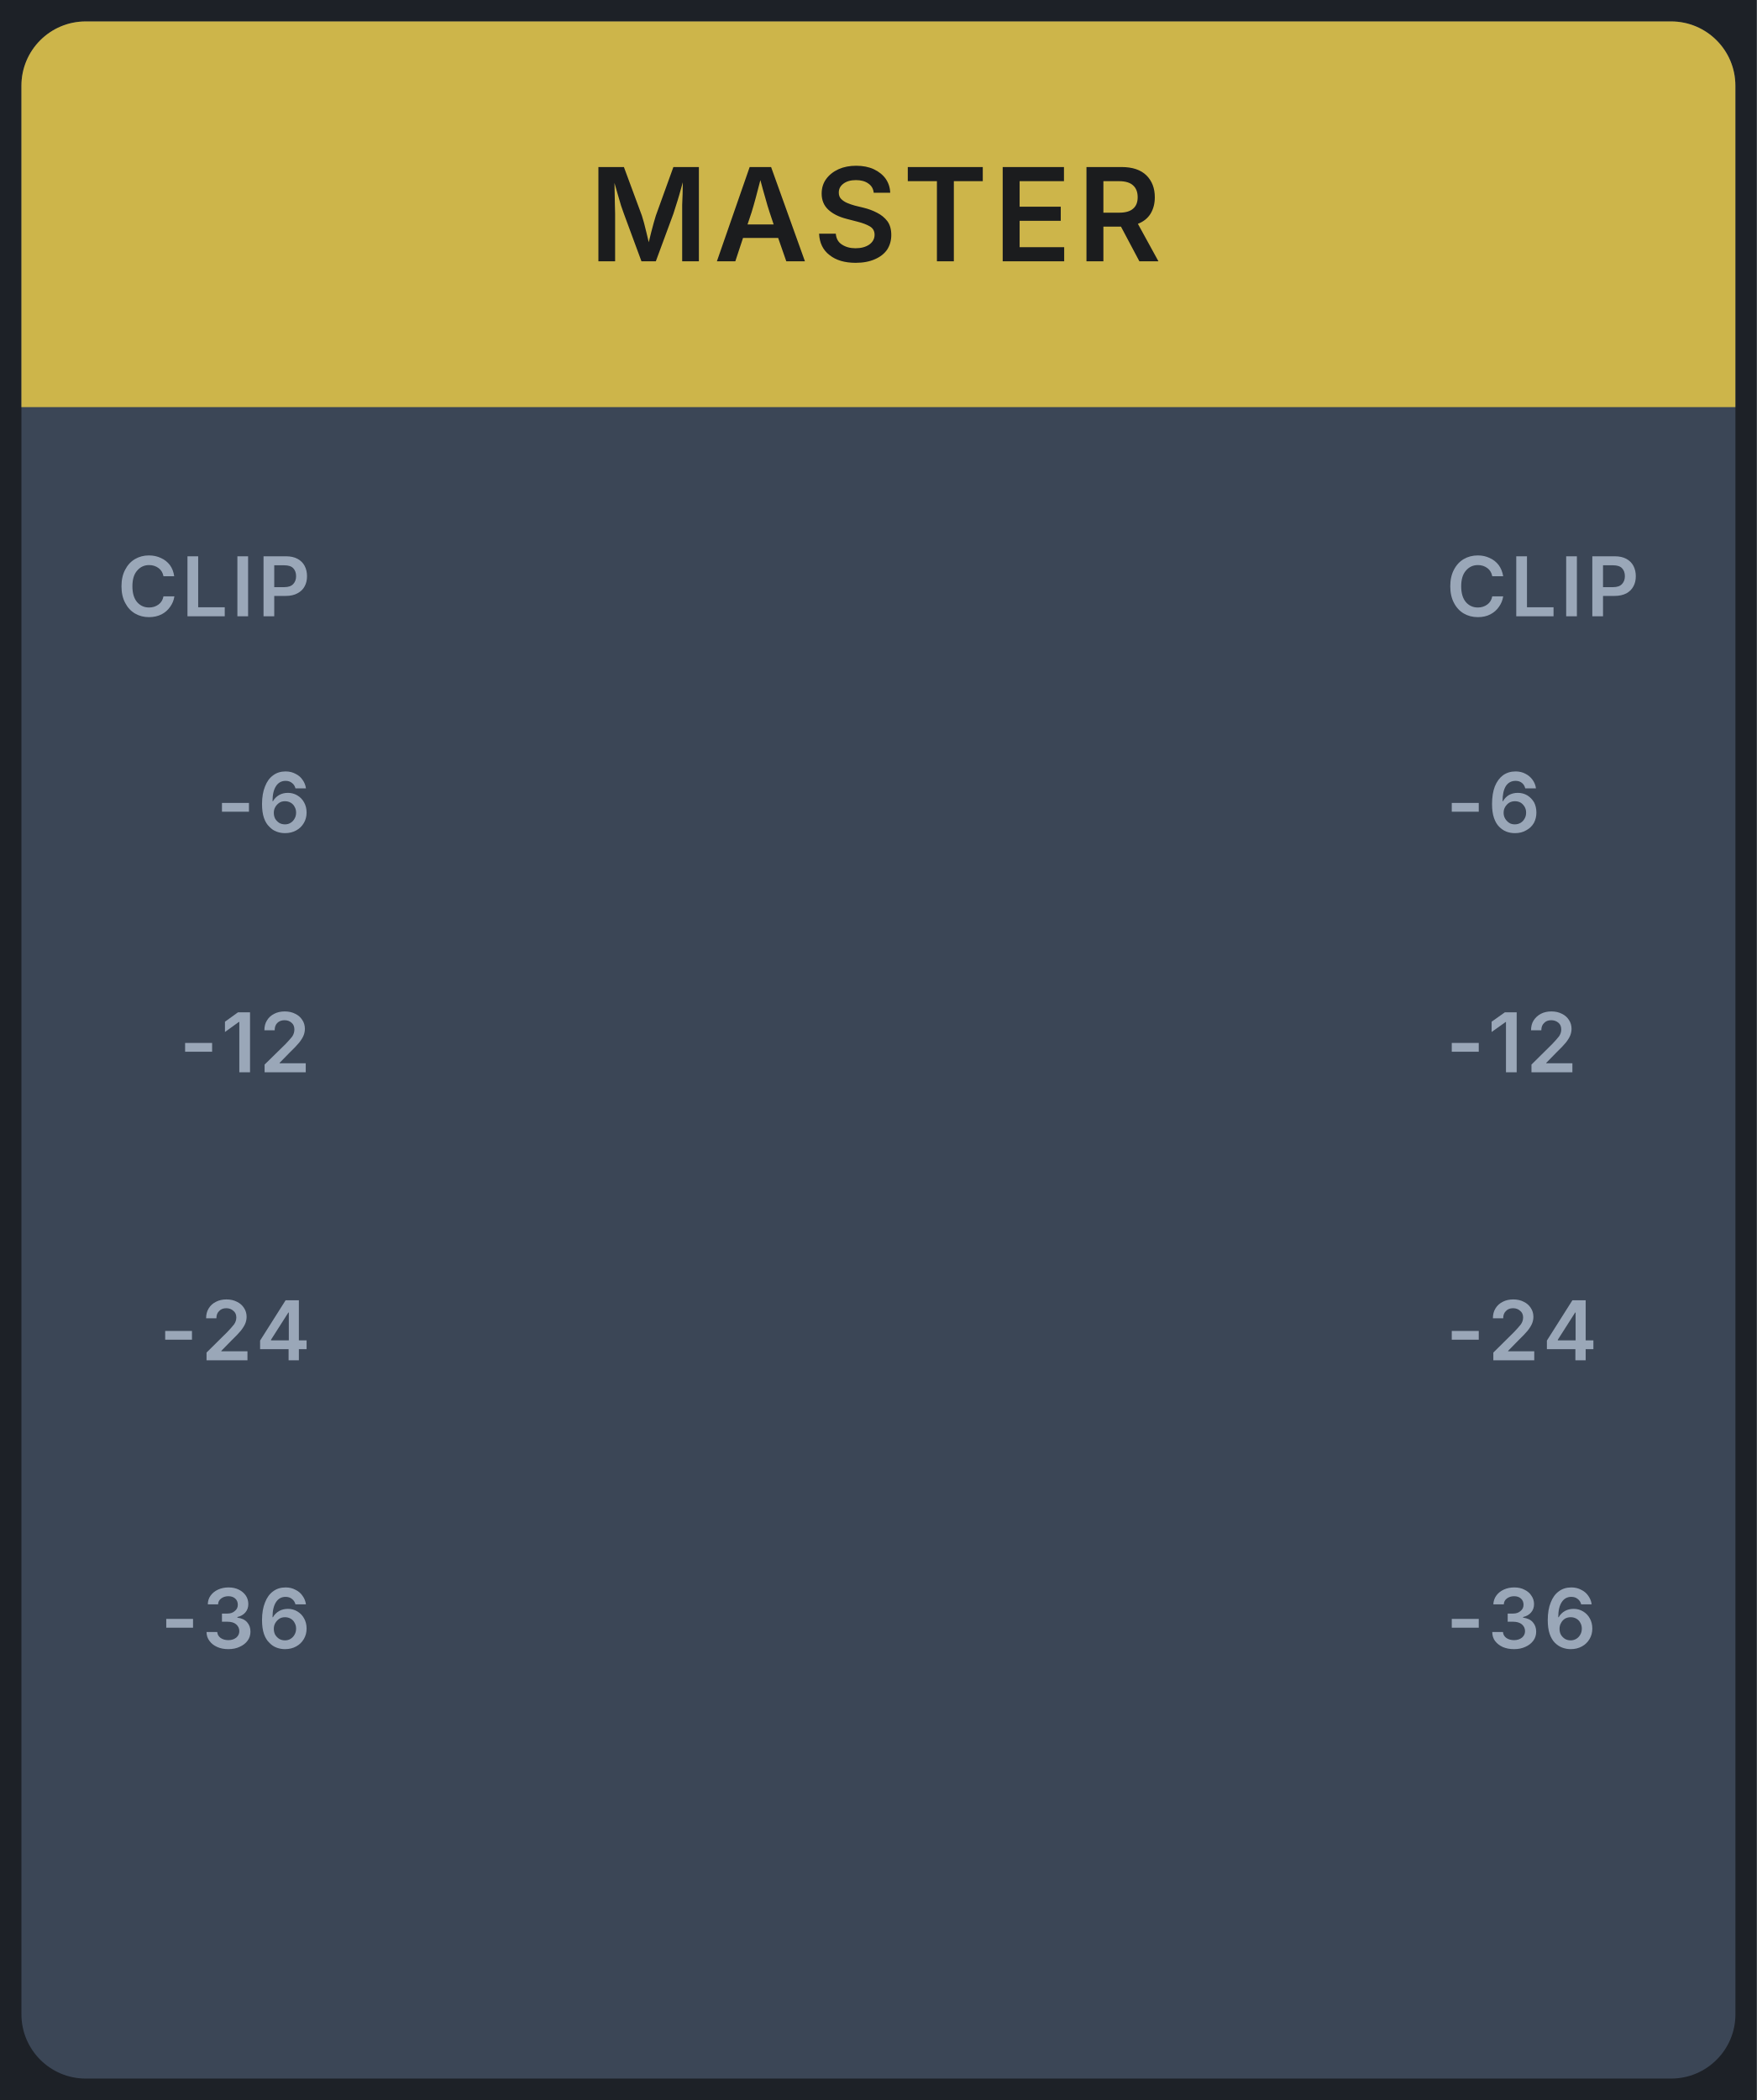
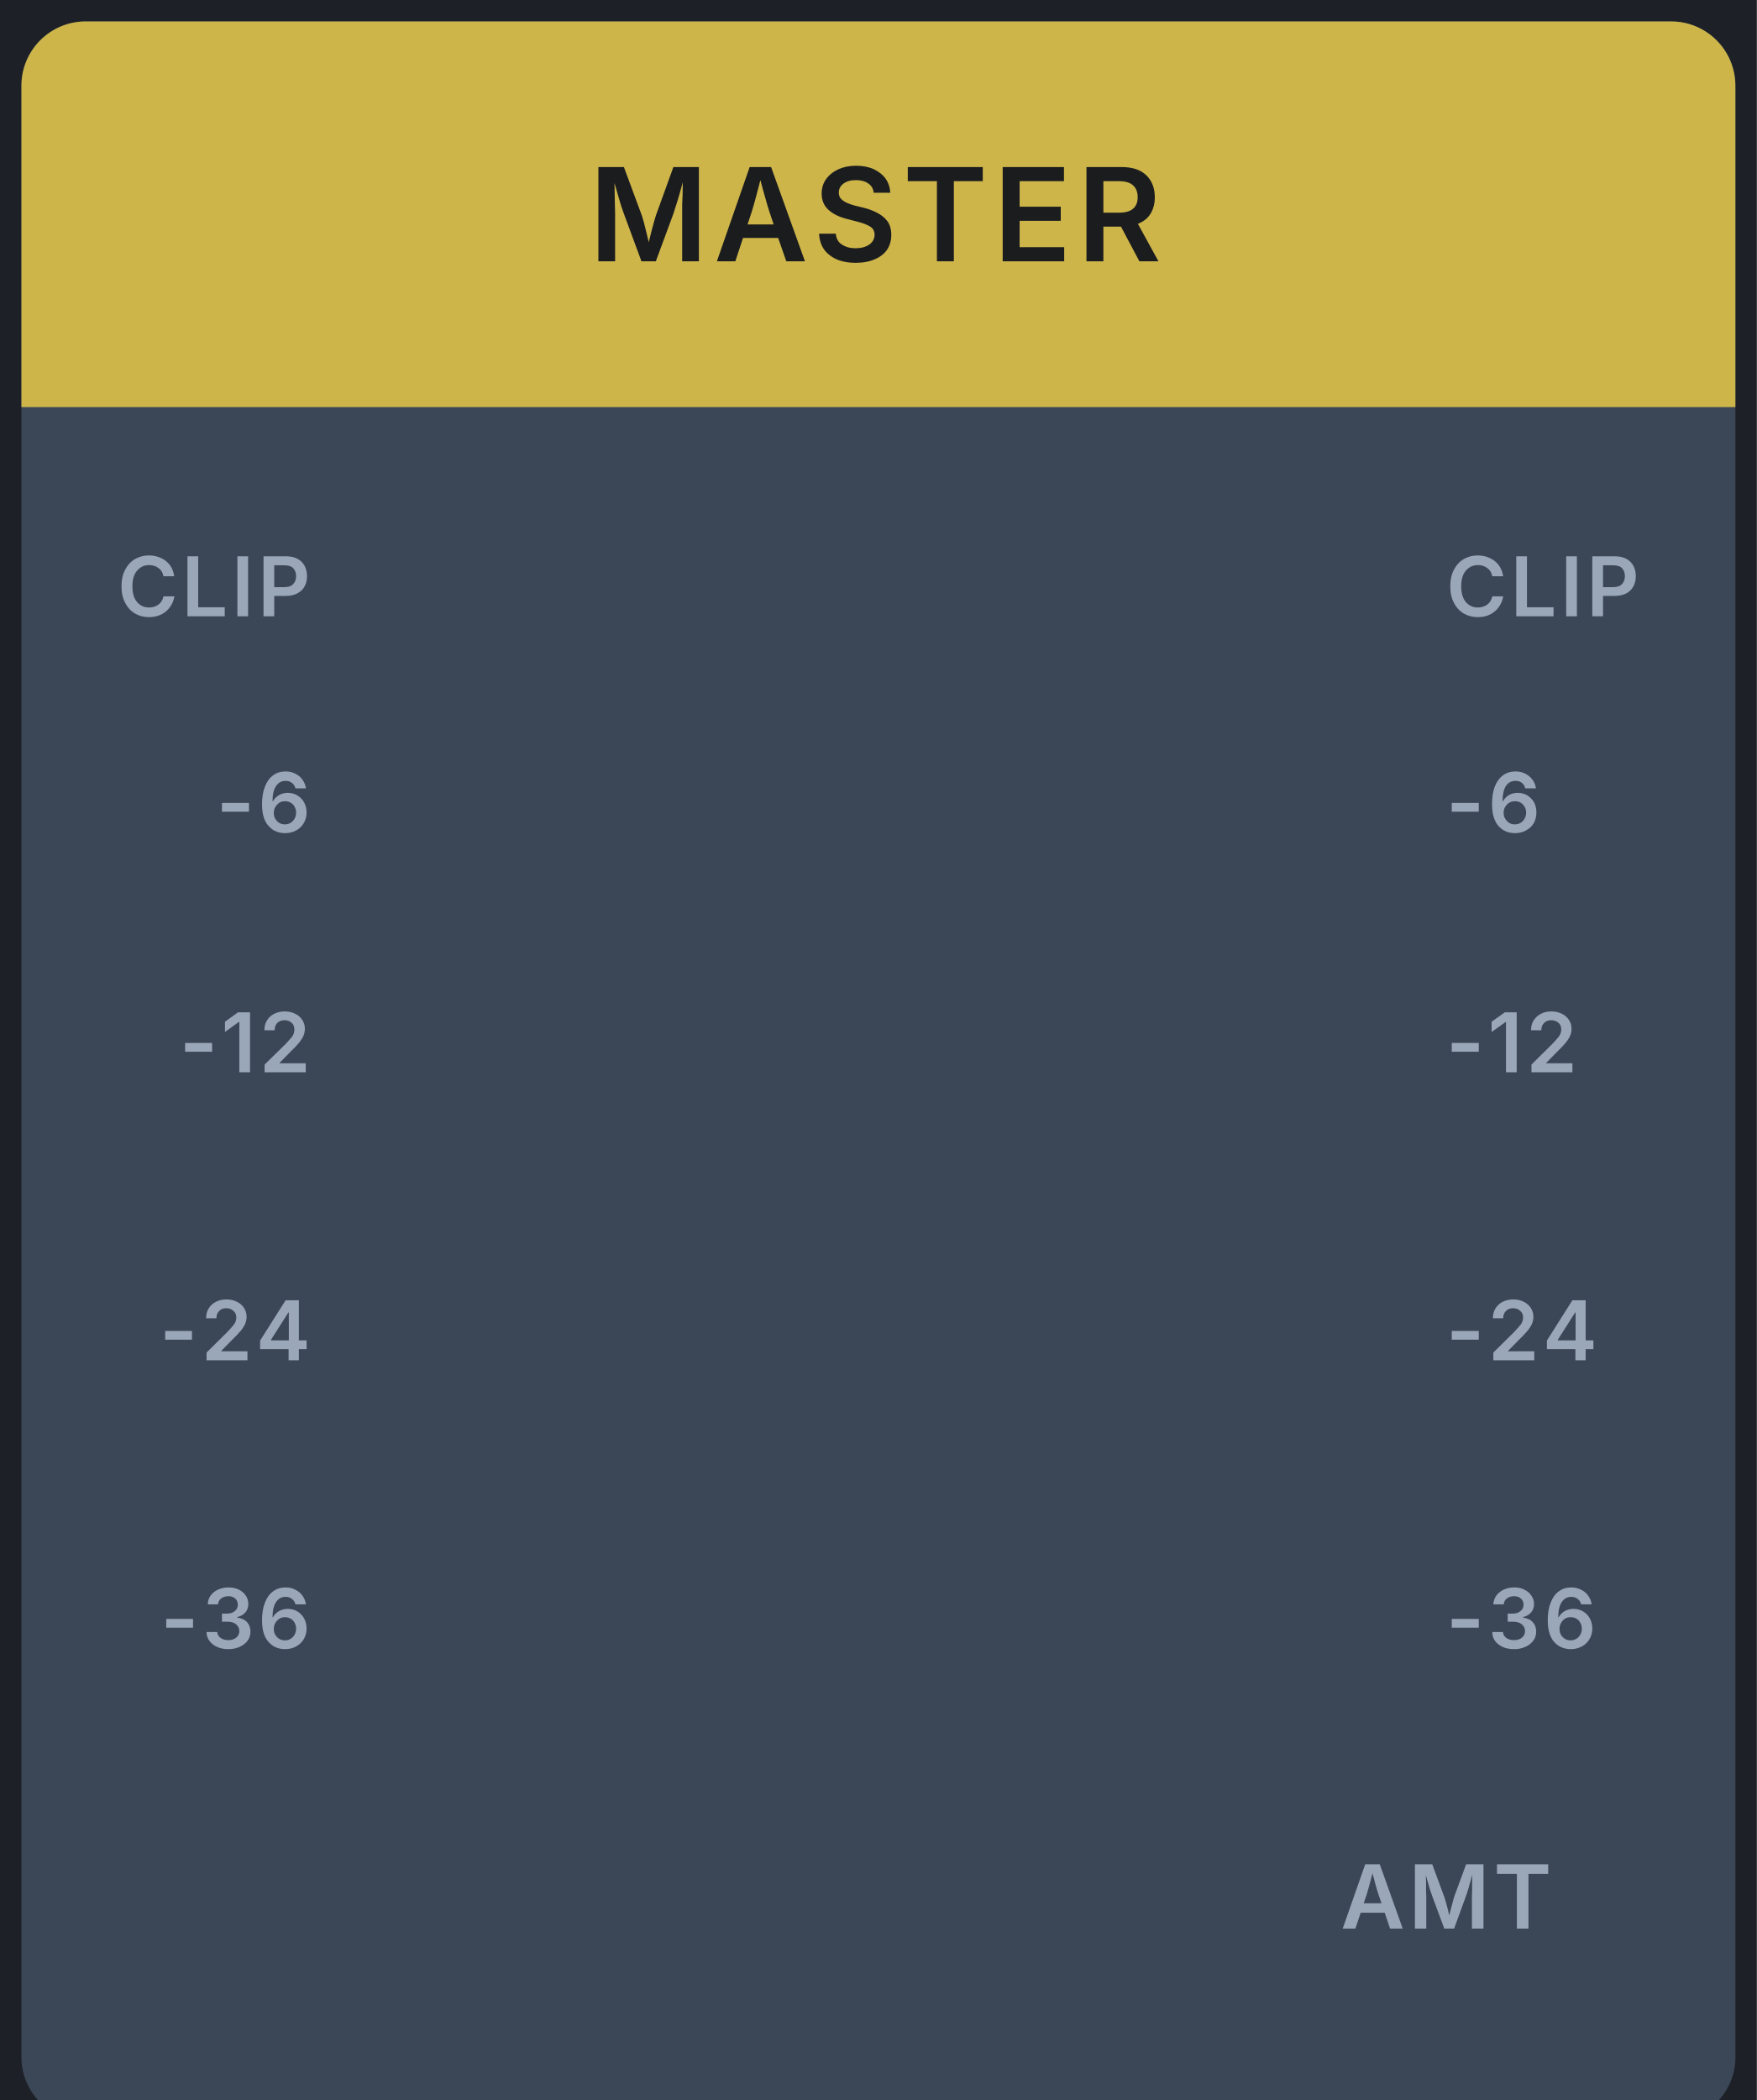
<svg xmlns="http://www.w3.org/2000/svg" width="82" height="98" viewBox="0 0 82 98">
  <g transform="translate(-526 -50)">
-     <path d="M0 0L82 0L82 98L0 98Z" transform="matrix(1 0 0 1 526 50)" fill="#1d2127" fill-rule="evenodd" />
-     <path d="M78 1C79.656 1 81 2.344 81 4L81 94C81 95.656 79.656 97 78 97L4 97C2.344 97 1 95.656 1 94L1 4C1 2.344 2.344 1 4 1L78 1Z" transform="matrix(1 0 0 1 526 50)" fill="#3b4656" fill-rule="evenodd" />
+     <path d="M0 0L82 0L82 98L0 98Z" transform="matrix(1 0 0 1.0204 526 50)" fill="#1d2127" fill-rule="evenodd" />
+     <path d="M78 1C79.656 1 81 2.317 81 3.939L81 94.061C81 95.683 79.656 97 78 97L4 97C2.344 97 1 95.683 1 94.061L1 3.939C1 2.317 2.344 1 4 1L78 1Z" transform="matrix(1 0 0 1.0208 526 49.9792)" fill="#3b4656" fill-rule="evenodd" />
    <path d="M77.075 2C78.689 2 80 3.195 80 4.667L80 18L2 18L2 4.667C2 3.195 3.311 2 4.925 2L77.075 2Z" transform="matrix(1.0256 0 0 1.125 524.9487 48.75)" fill="#cdb54a" fill-rule="evenodd" />
    <path d="M28.08 12.2L28.08 7.8L29.27 7.8L30.11 10.07C30.137 10.157 30.17 10.27 30.21 10.41C30.243 10.55 30.28 10.697 30.32 10.85C30.36 11.01 30.397 11.163 30.43 11.31C30.463 11.17 30.5 11.02 30.54 10.86C30.58 10.7 30.62 10.55 30.66 10.41C30.7 10.27 30.733 10.157 30.76 10.07L31.58 7.8L32.77 7.8L32.77 12.2L31.99 12.2L31.99 9.57C31.997 9.41 32.003 9.237 32.01 9.05C32.01 8.87 32.013 8.69 32.02 8.51C31.967 8.703 31.913 8.893 31.86 9.08C31.807 9.267 31.753 9.44 31.7 9.6C31.653 9.753 31.613 9.88 31.58 9.98L30.76 12.2L30.09 12.2L29.27 9.98C29.237 9.887 29.193 9.763 29.14 9.61C29.093 9.457 29.043 9.287 28.99 9.1C28.937 8.913 28.883 8.727 28.83 8.54C28.83 8.707 28.833 8.88 28.84 9.06C28.847 9.24 28.85 9.41 28.85 9.57C28.857 9.73 28.86 9.867 28.86 9.98L28.86 12.2L28.08 12.2ZM33.61 12.2L35.14 7.8L36.14 7.8L37.72 12.2L36.85 12.2L36.47 11.11L34.83 11.11L34.47 12.2L33.61 12.2ZM35.04 10.48L36.26 10.48L36.07 9.91C36.003 9.71 35.937 9.487 35.87 9.24C35.797 8.993 35.72 8.717 35.64 8.41C35.56 8.717 35.487 8.997 35.42 9.25C35.353 9.497 35.29 9.717 35.23 9.91L35.04 10.48ZM40.09 12.27C39.577 12.27 39.17 12.15 38.87 11.91C38.563 11.677 38.4 11.343 38.38 10.91L39.16 10.91C39.18 11.143 39.277 11.313 39.45 11.42C39.623 11.533 39.833 11.59 40.08 11.59C40.34 11.59 40.553 11.533 40.72 11.42C40.887 11.3 40.97 11.147 40.97 10.96C40.97 10.787 40.897 10.657 40.75 10.57C40.603 10.483 40.41 10.41 40.17 10.35L39.67 10.22C39.303 10.127 39.017 9.983 38.81 9.79C38.603 9.597 38.5 9.347 38.5 9.04C38.5 8.78 38.57 8.553 38.71 8.36C38.85 8.167 39.043 8.013 39.29 7.9C39.53 7.793 39.803 7.74 40.11 7.74C40.423 7.74 40.697 7.793 40.93 7.9C41.17 8.013 41.357 8.163 41.49 8.35C41.623 8.543 41.693 8.76 41.7 9L40.93 9C40.91 8.813 40.827 8.67 40.68 8.57C40.533 8.463 40.34 8.41 40.1 8.41C39.853 8.41 39.657 8.467 39.51 8.58C39.37 8.687 39.3 8.823 39.3 8.99C39.3 9.117 39.337 9.217 39.41 9.29C39.49 9.37 39.587 9.433 39.7 9.48C39.813 9.527 39.93 9.567 40.05 9.6L40.46 9.7C40.68 9.753 40.887 9.83 41.08 9.93C41.28 10.03 41.443 10.163 41.57 10.33C41.69 10.497 41.75 10.71 41.75 10.97C41.75 11.223 41.687 11.45 41.56 11.65C41.427 11.843 41.237 11.993 40.99 12.1C40.737 12.213 40.437 12.27 40.09 12.27ZM42.52 8.46L42.52 7.8L46.02 7.8L46.02 8.46L44.67 8.46L44.67 12.2L43.88 12.2L43.88 8.46L42.52 8.46ZM46.95 12.2L46.95 7.8L49.81 7.8L49.81 8.46L47.74 8.46L47.74 9.65L49.66 9.65L49.66 10.31L47.74 10.31L47.74 11.54L49.82 11.54L49.82 12.2L46.95 12.2ZM50.86 12.2L50.86 7.8L52.5 7.8C53.007 7.8 53.393 7.93 53.66 8.19C53.92 8.45 54.05 8.79 54.05 9.21C54.05 9.503 53.983 9.76 53.85 9.98C53.717 10.193 53.52 10.35 53.26 10.45L54.22 12.2L53.33 12.2L52.47 10.58L51.65 10.58L51.65 12.2L50.86 12.2ZM51.65 9.93L52.39 9.93C52.683 9.93 52.9 9.867 53.04 9.74C53.18 9.62 53.25 9.443 53.25 9.21C53.25 8.97 53.18 8.787 53.04 8.66C52.9 8.527 52.68 8.46 52.38 8.46L51.65 8.46L51.65 9.93Z" transform="matrix(1 0 0 1 525.85 49.995)" fill="#1b1c1e" />
    <path d="M6.95 28.8C6.71 28.8 6.493 28.743 6.3 28.63C6.107 28.517 5.953 28.35 5.84 28.13C5.727 27.917 5.67 27.66 5.67 27.36C5.67 27.06 5.727 26.803 5.84 26.59C5.953 26.37 6.107 26.203 6.3 26.09C6.493 25.977 6.71 25.92 6.95 25.92C7.157 25.92 7.343 25.96 7.51 26.04C7.677 26.113 7.817 26.223 7.93 26.37C8.037 26.517 8.103 26.69 8.13 26.89L7.63 26.89C7.597 26.723 7.52 26.597 7.4 26.51C7.273 26.417 7.127 26.37 6.96 26.37C6.733 26.37 6.547 26.457 6.4 26.63C6.253 26.797 6.18 27.04 6.18 27.36C6.18 27.68 6.253 27.927 6.4 28.1C6.547 28.267 6.733 28.35 6.96 28.35C7.127 28.35 7.273 28.303 7.4 28.21C7.52 28.123 7.597 27.997 7.63 27.83L8.14 27.83C8.113 28.01 8.047 28.173 7.94 28.32C7.84 28.467 7.707 28.583 7.54 28.67C7.367 28.757 7.17 28.8 6.95 28.8ZM8.75 28.76L8.75 25.96L9.25 25.96L9.25 28.34L10.49 28.34L10.49 28.76L8.75 28.76ZM11.58 25.96L11.58 28.76L11.08 28.76L11.08 25.96L11.58 25.96ZM12.3 28.76L12.3 25.96L13.35 25.96C13.563 25.96 13.743 26 13.89 26.08C14.037 26.16 14.147 26.27 14.22 26.41C14.293 26.55 14.33 26.71 14.33 26.89C14.33 27.07 14.293 27.227 14.22 27.36C14.147 27.5 14.033 27.61 13.88 27.69C13.733 27.77 13.553 27.81 13.34 27.81L12.8 27.81L12.8 28.76L12.3 28.76ZM12.8 27.4L13.27 27.4C13.463 27.4 13.603 27.35 13.69 27.25C13.777 27.157 13.82 27.037 13.82 26.89C13.82 26.737 13.777 26.613 13.69 26.52C13.603 26.427 13.463 26.38 13.27 26.38L12.8 26.38L12.8 27.4Z" transform="matrix(1 0 0 1 526 50)" fill="#9aa7b8" />
    <path d="M68.98 28.8C68.733 28.8 68.513 28.743 68.32 28.63C68.127 28.517 67.973 28.35 67.86 28.13C67.747 27.917 67.69 27.66 67.69 27.36C67.69 27.06 67.747 26.803 67.86 26.59C67.973 26.37 68.127 26.203 68.32 26.09C68.513 25.977 68.733 25.92 68.98 25.92C69.18 25.92 69.363 25.96 69.53 26.04C69.697 26.113 69.837 26.223 69.95 26.37C70.057 26.517 70.127 26.69 70.16 26.89L69.65 26.89C69.617 26.723 69.54 26.597 69.42 26.51C69.293 26.417 69.147 26.37 68.98 26.37C68.753 26.37 68.567 26.457 68.42 26.63C68.273 26.797 68.2 27.04 68.2 27.36C68.2 27.68 68.273 27.927 68.42 28.1C68.567 28.267 68.753 28.35 68.98 28.35C69.147 28.35 69.293 28.303 69.42 28.21C69.54 28.123 69.617 27.997 69.65 27.83L70.16 27.83C70.133 28.01 70.067 28.173 69.96 28.32C69.86 28.467 69.727 28.583 69.56 28.67C69.393 28.757 69.2 28.8 68.98 28.8ZM70.77 28.76L70.77 25.96L71.27 25.96L71.27 28.34L72.51 28.34L72.51 28.76L70.77 28.76ZM73.6 25.96L73.6 28.76L73.1 28.76L73.1 25.96L73.6 25.96ZM74.32 28.76L74.32 25.96L75.37 25.96C75.583 25.96 75.763 26 75.91 26.08C76.057 26.16 76.167 26.27 76.24 26.41C76.313 26.55 76.35 26.71 76.35 26.89C76.35 27.07 76.313 27.227 76.24 27.36C76.167 27.5 76.057 27.61 75.91 27.69C75.757 27.77 75.573 27.81 75.36 27.81L74.82 27.81L74.82 28.76L74.32 28.76ZM74.82 27.4L75.29 27.4C75.483 27.4 75.623 27.35 75.71 27.25C75.797 27.157 75.84 27.037 75.84 26.89C75.84 26.737 75.797 26.613 75.71 26.52C75.623 26.427 75.483 26.38 75.29 26.38L74.82 26.38L74.82 27.4Z" transform="matrix(1 0 0 1 526 50)" fill="#9aa7b8" />
    <path d="M11.62 37.47L11.62 37.88L10.36 37.88L10.36 37.47L11.62 37.47ZM13.3 38.88C13.167 38.88 13.037 38.857 12.91 38.81C12.783 38.763 12.67 38.687 12.57 38.58C12.463 38.48 12.38 38.343 12.32 38.17C12.26 37.997 12.23 37.78 12.23 37.52C12.23 37.2 12.277 36.927 12.37 36.7C12.457 36.473 12.583 36.3 12.75 36.18C12.91 36.06 13.103 36 13.33 36C13.503 36 13.657 36.037 13.79 36.11C13.93 36.177 14.04 36.27 14.12 36.39C14.207 36.51 14.26 36.643 14.28 36.79L13.79 36.79C13.763 36.683 13.71 36.6 13.63 36.54C13.55 36.473 13.45 36.44 13.33 36.44C13.137 36.44 12.987 36.523 12.88 36.69C12.773 36.857 12.72 37.09 12.72 37.39L12.74 37.39C12.807 37.27 12.903 37.173 13.03 37.1C13.15 37.033 13.287 37 13.44 37C13.6 37 13.747 37.04 13.88 37.12C14.013 37.2 14.117 37.307 14.19 37.44C14.27 37.58 14.31 37.74 14.31 37.92C14.31 38.1 14.267 38.263 14.18 38.41C14.093 38.557 13.977 38.67 13.83 38.75C13.677 38.837 13.5 38.88 13.3 38.88ZM13.3 38.47C13.4 38.47 13.487 38.447 13.56 38.4C13.64 38.353 13.703 38.287 13.75 38.2C13.797 38.12 13.82 38.027 13.82 37.92C13.82 37.82 13.797 37.73 13.75 37.65C13.71 37.57 13.65 37.507 13.57 37.46C13.49 37.413 13.4 37.39 13.3 37.39C13.2 37.39 13.113 37.413 13.04 37.46C12.96 37.513 12.897 37.58 12.85 37.66C12.803 37.74 12.78 37.83 12.78 37.93C12.78 38.03 12.8 38.12 12.84 38.2C12.887 38.28 12.95 38.347 13.03 38.4C13.11 38.447 13.2 38.47 13.3 38.47Z" transform="matrix(1 0 0 1 526 50)" fill="#9aa7b8" />
    <path d="M69.02 37.47L69.02 37.88L67.76 37.88L67.76 37.47L69.02 37.47ZM70.71 38.88C70.57 38.88 70.437 38.857 70.31 38.81C70.19 38.763 70.077 38.687 69.97 38.58C69.87 38.48 69.79 38.343 69.73 38.17C69.67 37.997 69.64 37.78 69.64 37.52C69.64 37.2 69.683 36.927 69.77 36.7C69.863 36.473 69.99 36.3 70.15 36.18C70.317 36.06 70.513 36 70.74 36C70.913 36 71.067 36.037 71.2 36.11C71.333 36.177 71.443 36.27 71.53 36.39C71.617 36.51 71.67 36.643 71.69 36.79L71.19 36.79C71.163 36.683 71.113 36.6 71.04 36.54C70.96 36.473 70.86 36.44 70.74 36.44C70.54 36.44 70.387 36.523 70.28 36.69C70.18 36.857 70.13 37.09 70.13 37.39L70.15 37.39C70.217 37.27 70.31 37.173 70.43 37.1C70.557 37.033 70.693 37 70.84 37C71.007 37 71.157 37.04 71.29 37.12C71.417 37.2 71.52 37.307 71.6 37.44C71.673 37.58 71.71 37.74 71.71 37.92C71.71 38.1 71.67 38.263 71.59 38.41C71.503 38.557 71.383 38.67 71.23 38.75C71.083 38.837 70.91 38.88 70.71 38.88ZM70.7 38.47C70.8 38.47 70.89 38.447 70.97 38.4C71.05 38.353 71.113 38.287 71.16 38.2C71.207 38.12 71.23 38.027 71.23 37.92C71.23 37.82 71.207 37.73 71.16 37.65C71.113 37.57 71.053 37.507 70.98 37.46C70.9 37.413 70.81 37.39 70.71 37.39C70.61 37.39 70.52 37.413 70.44 37.46C70.36 37.513 70.297 37.58 70.25 37.66C70.203 37.74 70.18 37.83 70.18 37.93C70.18 38.03 70.203 38.12 70.25 38.2C70.297 38.28 70.36 38.347 70.44 38.4C70.513 38.447 70.6 38.47 70.7 38.47Z" transform="matrix(1 0 0 1 526 50)" fill="#9aa7b8" />
    <path d="M9.9 48.67L9.9 49.08L8.64 49.08L8.64 48.67L9.9 48.67ZM11.67 47.24L11.67 50.04L11.17 50.04L11.17 47.69L11.15 47.69L10.5 48.16L10.5 47.68L11.11 47.24L11.67 47.24ZM12.35 50.04L12.35 49.68L13.33 48.72C13.463 48.58 13.567 48.463 13.64 48.37C13.707 48.27 13.74 48.16 13.74 48.04C13.74 47.907 13.697 47.803 13.61 47.73C13.523 47.65 13.413 47.61 13.28 47.61C13.14 47.61 13.027 47.653 12.94 47.74C12.86 47.82 12.82 47.933 12.82 48.08L12.34 48.08C12.34 47.9 12.38 47.747 12.46 47.62C12.54 47.487 12.653 47.383 12.8 47.31C12.94 47.237 13.103 47.2 13.29 47.2C13.477 47.2 13.64 47.237 13.78 47.31C13.92 47.377 14.03 47.473 14.11 47.6C14.19 47.72 14.23 47.857 14.23 48.01C14.23 48.117 14.21 48.22 14.17 48.32C14.13 48.42 14.06 48.533 13.96 48.66C13.86 48.78 13.72 48.927 13.54 49.1L13.05 49.6L13.05 49.62L14.27 49.62L14.27 50.04L12.35 50.04Z" transform="matrix(1 0 0 1 526 50)" fill="#9aa7b8" />
    <path d="M69.02 48.67L69.02 49.08L67.76 49.08L67.76 48.67L69.02 48.67ZM70.79 47.24L70.79 50.04L70.29 50.04L70.29 47.69L70.28 47.69L69.62 48.16L69.62 47.68L70.24 47.24L70.79 47.24ZM71.48 50.04L71.48 49.68L72.45 48.72C72.583 48.58 72.687 48.463 72.76 48.37C72.833 48.27 72.87 48.16 72.87 48.04C72.87 47.907 72.827 47.803 72.74 47.73C72.647 47.65 72.533 47.61 72.4 47.61C72.26 47.61 72.15 47.653 72.07 47.74C71.983 47.82 71.94 47.933 71.94 48.08L71.46 48.08C71.46 47.9 71.5 47.747 71.58 47.62C71.667 47.487 71.78 47.383 71.92 47.31C72.06 47.237 72.223 47.2 72.41 47.2C72.597 47.2 72.76 47.237 72.9 47.31C73.04 47.377 73.15 47.473 73.23 47.6C73.31 47.72 73.35 47.857 73.35 48.01C73.35 48.117 73.33 48.22 73.29 48.32C73.25 48.42 73.18 48.533 73.08 48.66C72.98 48.78 72.84 48.927 72.66 49.1L72.17 49.6L72.17 49.62L73.39 49.62L73.39 50.04L71.48 50.04Z" transform="matrix(1 0 0 1 526 50)" fill="#9aa7b8" />
    <path d="M8.96 62.11L8.96 62.52L7.71 62.52L7.71 62.11L8.96 62.11ZM9.64 63.48L9.64 63.12L10.61 62.16C10.743 62.02 10.847 61.903 10.92 61.81C10.993 61.71 11.03 61.6 11.03 61.48C11.03 61.347 10.983 61.243 10.89 61.17C10.803 61.09 10.693 61.05 10.56 61.05C10.42 61.05 10.31 61.093 10.23 61.18C10.143 61.26 10.1 61.373 10.1 61.52L9.62 61.52C9.62 61.34 9.66 61.187 9.74 61.06C9.82 60.927 9.933 60.823 10.08 60.75C10.22 60.677 10.383 60.64 10.57 60.64C10.757 60.64 10.92 60.677 11.06 60.75C11.2 60.817 11.31 60.913 11.39 61.04C11.47 61.16 11.51 61.297 11.51 61.45C11.51 61.557 11.49 61.66 11.45 61.76C11.41 61.86 11.34 61.973 11.24 62.1C11.14 62.22 11 62.367 10.82 62.54L10.33 63.04L10.33 63.06L11.55 63.06L11.55 63.48L9.64 63.48ZM12.14 62.96L12.14 62.56L13.33 60.68L13.95 60.68L13.95 62.55L14.31 62.55L14.31 62.96L13.95 62.96L13.95 63.48L13.47 63.48L13.47 62.96L12.14 62.96ZM13.48 62.55L13.48 61.25L13.46 61.25L12.65 62.52L12.65 62.55L13.48 62.55Z" transform="matrix(1 0 0 1 526 50)" fill="#9aa7b8" />
    <path d="M69.02 62.11L69.02 62.52L67.76 62.52L67.76 62.11L69.02 62.11ZM69.7 63.48L69.7 63.12L70.67 62.16C70.803 62.02 70.907 61.903 70.98 61.81C71.053 61.71 71.09 61.6 71.09 61.48C71.09 61.347 71.043 61.243 70.95 61.17C70.863 61.09 70.753 61.05 70.62 61.05C70.48 61.05 70.37 61.093 70.29 61.18C70.203 61.26 70.16 61.373 70.16 61.52L69.68 61.52C69.68 61.34 69.72 61.187 69.8 61.06C69.88 60.927 69.993 60.823 70.14 60.75C70.28 60.677 70.443 60.64 70.63 60.64C70.817 60.64 70.98 60.677 71.12 60.75C71.26 60.817 71.37 60.913 71.45 61.04C71.53 61.16 71.57 61.297 71.57 61.45C71.57 61.557 71.55 61.66 71.51 61.76C71.47 61.86 71.4 61.973 71.3 62.1C71.2 62.22 71.06 62.367 70.88 62.54L70.39 63.04L70.39 63.06L71.61 63.06L71.61 63.48L69.7 63.48ZM72.2 62.96L72.2 62.56L73.39 60.68L74.01 60.68L74.01 62.55L74.37 62.55L74.37 62.96L74.01 62.96L74.01 63.48L73.53 63.48L73.53 62.96L72.2 62.96ZM73.54 62.55L73.54 61.25L73.52 61.25L72.71 62.52L72.71 62.55L73.54 62.55Z" transform="matrix(1 0 0 1 526 50)" fill="#9aa7b8" />
    <path d="M9.01 75.55L9.01 75.96L7.76 75.96L7.76 75.55L9.01 75.55ZM10.66 76.96C10.46 76.96 10.287 76.927 10.14 76.86C9.987 76.793 9.867 76.7 9.78 76.58C9.687 76.46 9.64 76.32 9.64 76.16L10.14 76.16C10.147 76.273 10.2 76.367 10.3 76.44C10.4 76.507 10.52 76.54 10.66 76.54C10.807 76.54 10.93 76.5 11.03 76.42C11.123 76.34 11.17 76.24 11.17 76.12C11.17 75.993 11.12 75.887 11.02 75.8C10.927 75.72 10.79 75.68 10.61 75.68L10.36 75.68L10.36 75.3L10.61 75.3C10.757 75.3 10.873 75.26 10.96 75.18C11.053 75.107 11.1 75.01 11.1 74.89C11.1 74.77 11.06 74.673 10.98 74.6C10.9 74.527 10.793 74.49 10.66 74.49C10.533 74.49 10.423 74.523 10.33 74.59C10.23 74.663 10.18 74.757 10.18 74.87L9.7 74.87C9.7 74.717 9.743 74.58 9.83 74.46C9.917 74.34 10.033 74.247 10.18 74.18C10.327 74.113 10.49 74.08 10.67 74.08C10.857 74.08 11.02 74.117 11.16 74.19C11.293 74.257 11.4 74.35 11.48 74.47C11.553 74.583 11.59 74.713 11.59 74.86C11.59 75.013 11.543 75.143 11.45 75.25C11.357 75.357 11.233 75.427 11.08 75.46L11.08 75.49C11.28 75.517 11.43 75.587 11.53 75.7C11.637 75.82 11.69 75.967 11.69 76.14C11.69 76.3 11.647 76.44 11.56 76.56C11.467 76.687 11.343 76.783 11.19 76.85C11.037 76.923 10.86 76.96 10.66 76.96ZM13.3 76.96C13.167 76.96 13.037 76.937 12.91 76.89C12.783 76.843 12.67 76.767 12.57 76.66C12.463 76.56 12.38 76.423 12.32 76.25C12.26 76.077 12.23 75.86 12.23 75.6C12.23 75.28 12.277 75.007 12.37 74.78C12.457 74.553 12.583 74.38 12.75 74.26C12.91 74.14 13.103 74.08 13.33 74.08C13.503 74.08 13.657 74.117 13.79 74.19C13.93 74.257 14.04 74.35 14.12 74.47C14.207 74.59 14.26 74.723 14.28 74.87L13.79 74.87C13.763 74.763 13.71 74.68 13.63 74.62C13.55 74.553 13.45 74.52 13.33 74.52C13.137 74.52 12.987 74.603 12.88 74.77C12.773 74.937 12.72 75.17 12.72 75.47L12.74 75.47C12.807 75.35 12.903 75.253 13.03 75.18C13.15 75.113 13.287 75.08 13.44 75.08C13.6 75.08 13.747 75.12 13.88 75.2C14.013 75.28 14.117 75.387 14.19 75.52C14.27 75.66 14.31 75.82 14.31 76C14.31 76.18 14.267 76.343 14.18 76.49C14.093 76.637 13.977 76.75 13.83 76.83C13.677 76.917 13.5 76.96 13.3 76.96ZM13.3 76.55C13.4 76.55 13.487 76.527 13.56 76.48C13.64 76.433 13.703 76.367 13.75 76.28C13.797 76.2 13.82 76.107 13.82 76C13.82 75.9 13.797 75.81 13.75 75.73C13.71 75.65 13.65 75.587 13.57 75.54C13.49 75.493 13.4 75.47 13.3 75.47C13.2 75.47 13.113 75.493 13.04 75.54C12.96 75.593 12.897 75.66 12.85 75.74C12.803 75.82 12.78 75.91 12.78 76.01C12.78 76.11 12.8 76.2 12.84 76.28C12.887 76.36 12.95 76.427 13.03 76.48C13.11 76.527 13.2 76.55 13.3 76.55Z" transform="matrix(1 0 0 1 526 50)" fill="#9aa7b8" />
    <path d="M69.02 75.55L69.02 75.96L67.76 75.96L67.76 75.55L69.02 75.55ZM70.67 76.96C70.47 76.96 70.293 76.927 70.14 76.86C69.993 76.793 69.873 76.7 69.78 76.58C69.693 76.46 69.65 76.32 69.65 76.16L70.15 76.16C70.157 76.273 70.21 76.367 70.31 76.44C70.41 76.507 70.53 76.54 70.67 76.54C70.817 76.54 70.94 76.5 71.04 76.42C71.133 76.34 71.18 76.24 71.18 76.12C71.18 75.993 71.13 75.887 71.03 75.8C70.93 75.72 70.793 75.68 70.62 75.68L70.37 75.68L70.37 75.3L70.62 75.3C70.767 75.3 70.883 75.26 70.97 75.18C71.063 75.107 71.11 75.01 71.11 74.89C71.11 74.77 71.07 74.673 70.99 74.6C70.91 74.527 70.803 74.49 70.67 74.49C70.543 74.49 70.433 74.523 70.34 74.59C70.24 74.663 70.19 74.757 70.19 74.87L69.7 74.87C69.707 74.717 69.753 74.58 69.84 74.46C69.927 74.34 70.043 74.247 70.19 74.18C70.337 74.113 70.5 74.08 70.68 74.08C70.867 74.08 71.027 74.117 71.16 74.19C71.3 74.257 71.407 74.35 71.48 74.47C71.56 74.583 71.6 74.713 71.6 74.86C71.6 75.013 71.553 75.143 71.46 75.25C71.367 75.357 71.243 75.427 71.09 75.46L71.09 75.49C71.29 75.517 71.44 75.587 71.54 75.7C71.647 75.82 71.7 75.967 71.7 76.14C71.7 76.3 71.657 76.44 71.57 76.56C71.477 76.687 71.353 76.783 71.2 76.85C71.047 76.923 70.87 76.96 70.67 76.96ZM73.31 76.96C73.177 76.96 73.047 76.937 72.92 76.89C72.793 76.843 72.677 76.767 72.57 76.66C72.47 76.56 72.39 76.423 72.33 76.25C72.27 76.077 72.24 75.86 72.24 75.6C72.24 75.28 72.287 75.007 72.38 74.78C72.467 74.553 72.593 74.38 72.76 74.26C72.92 74.14 73.113 74.08 73.34 74.08C73.513 74.08 73.667 74.117 73.8 74.19C73.94 74.257 74.05 74.35 74.13 74.47C74.217 74.59 74.27 74.723 74.29 74.87L73.8 74.87C73.773 74.763 73.72 74.68 73.64 74.62C73.56 74.553 73.46 74.52 73.34 74.52C73.147 74.52 72.997 74.603 72.89 74.77C72.783 74.937 72.73 75.17 72.73 75.47L72.75 75.47C72.817 75.35 72.913 75.253 73.04 75.18C73.16 75.113 73.297 75.08 73.45 75.08C73.61 75.08 73.757 75.12 73.89 75.2C74.023 75.28 74.127 75.387 74.2 75.52C74.28 75.66 74.32 75.82 74.32 76C74.32 76.18 74.277 76.343 74.19 76.49C74.103 76.637 73.987 76.75 73.84 76.83C73.687 76.917 73.51 76.96 73.31 76.96ZM73.31 76.55C73.403 76.55 73.49 76.527 73.57 76.48C73.65 76.433 73.713 76.367 73.76 76.28C73.807 76.2 73.83 76.107 73.83 76C73.83 75.9 73.807 75.81 73.76 75.73C73.72 75.65 73.66 75.587 73.58 75.54C73.5 75.493 73.41 75.47 73.31 75.47C73.21 75.47 73.12 75.493 73.04 75.54C72.96 75.593 72.9 75.66 72.86 75.74C72.813 75.82 72.79 75.91 72.79 76.01C72.79 76.11 72.81 76.2 72.85 76.28C72.897 76.36 72.96 76.427 73.04 76.48C73.12 76.527 73.21 76.55 73.31 76.55Z" transform="matrix(1 0 0 1 526 50)" fill="#9aa7b8" />
+     <path d="M44.67 105.5L45.72 102.5L46.4 102.5L47.47 105.5L46.88 105.5L46.63 104.76L45.51 104.76L45.26 105.5L44.67 105.5ZM45.65 104.32L46.48 104.32L46.35 103.94C46.303 103.8 46.257 103.647 46.21 103.48C46.163 103.313 46.113 103.127 46.06 102.92C46.007 103.127 45.957 103.317 45.91 103.49C45.863 103.657 45.82 103.807 45.78 103.94L45.65 104.32ZM48.04 105.5L48.04 102.5L48.85 102.5L49.42 104.05C49.44 104.11 49.463 104.187 49.49 104.28C49.517 104.373 49.543 104.473 49.57 104.58C49.597 104.687 49.62 104.79 49.64 104.89C49.667 104.797 49.693 104.693 49.72 104.58C49.747 104.473 49.773 104.373 49.8 104.28C49.827 104.187 49.847 104.11 49.86 104.05L50.43 102.5L51.24 102.5L51.24 105.5L50.7 105.5L50.7 103.99C50.7 103.91 50.703 103.817 50.71 103.71L50.71 103.35C50.717 103.23 50.72 103.11 50.72 102.99C50.687 103.117 50.65 103.243 50.61 103.37C50.577 103.497 50.543 103.613 50.51 103.72C50.477 103.833 50.447 103.923 50.42 103.99L49.87 105.5L49.41 105.5L48.85 103.99C48.823 103.923 48.793 103.837 48.76 103.73C48.727 103.63 48.693 103.517 48.66 103.39C48.62 103.263 48.583 103.133 48.55 103C48.55 103.113 48.553 103.233 48.56 103.36L48.56 103.71C48.567 103.817 48.57 103.91 48.57 103.99L48.57 105.5L48.04 105.5ZM51.87 102.95L51.87 102.5L54.26 102.5L54.26 102.95L53.34 102.95L53.34 105.5L52.8 105.5L52.8 102.95L51.87 102.95Z" transform="matrix(1 0 0 1 544 34.5)" fill="#9aa7b8" />
  </g>
</svg>
